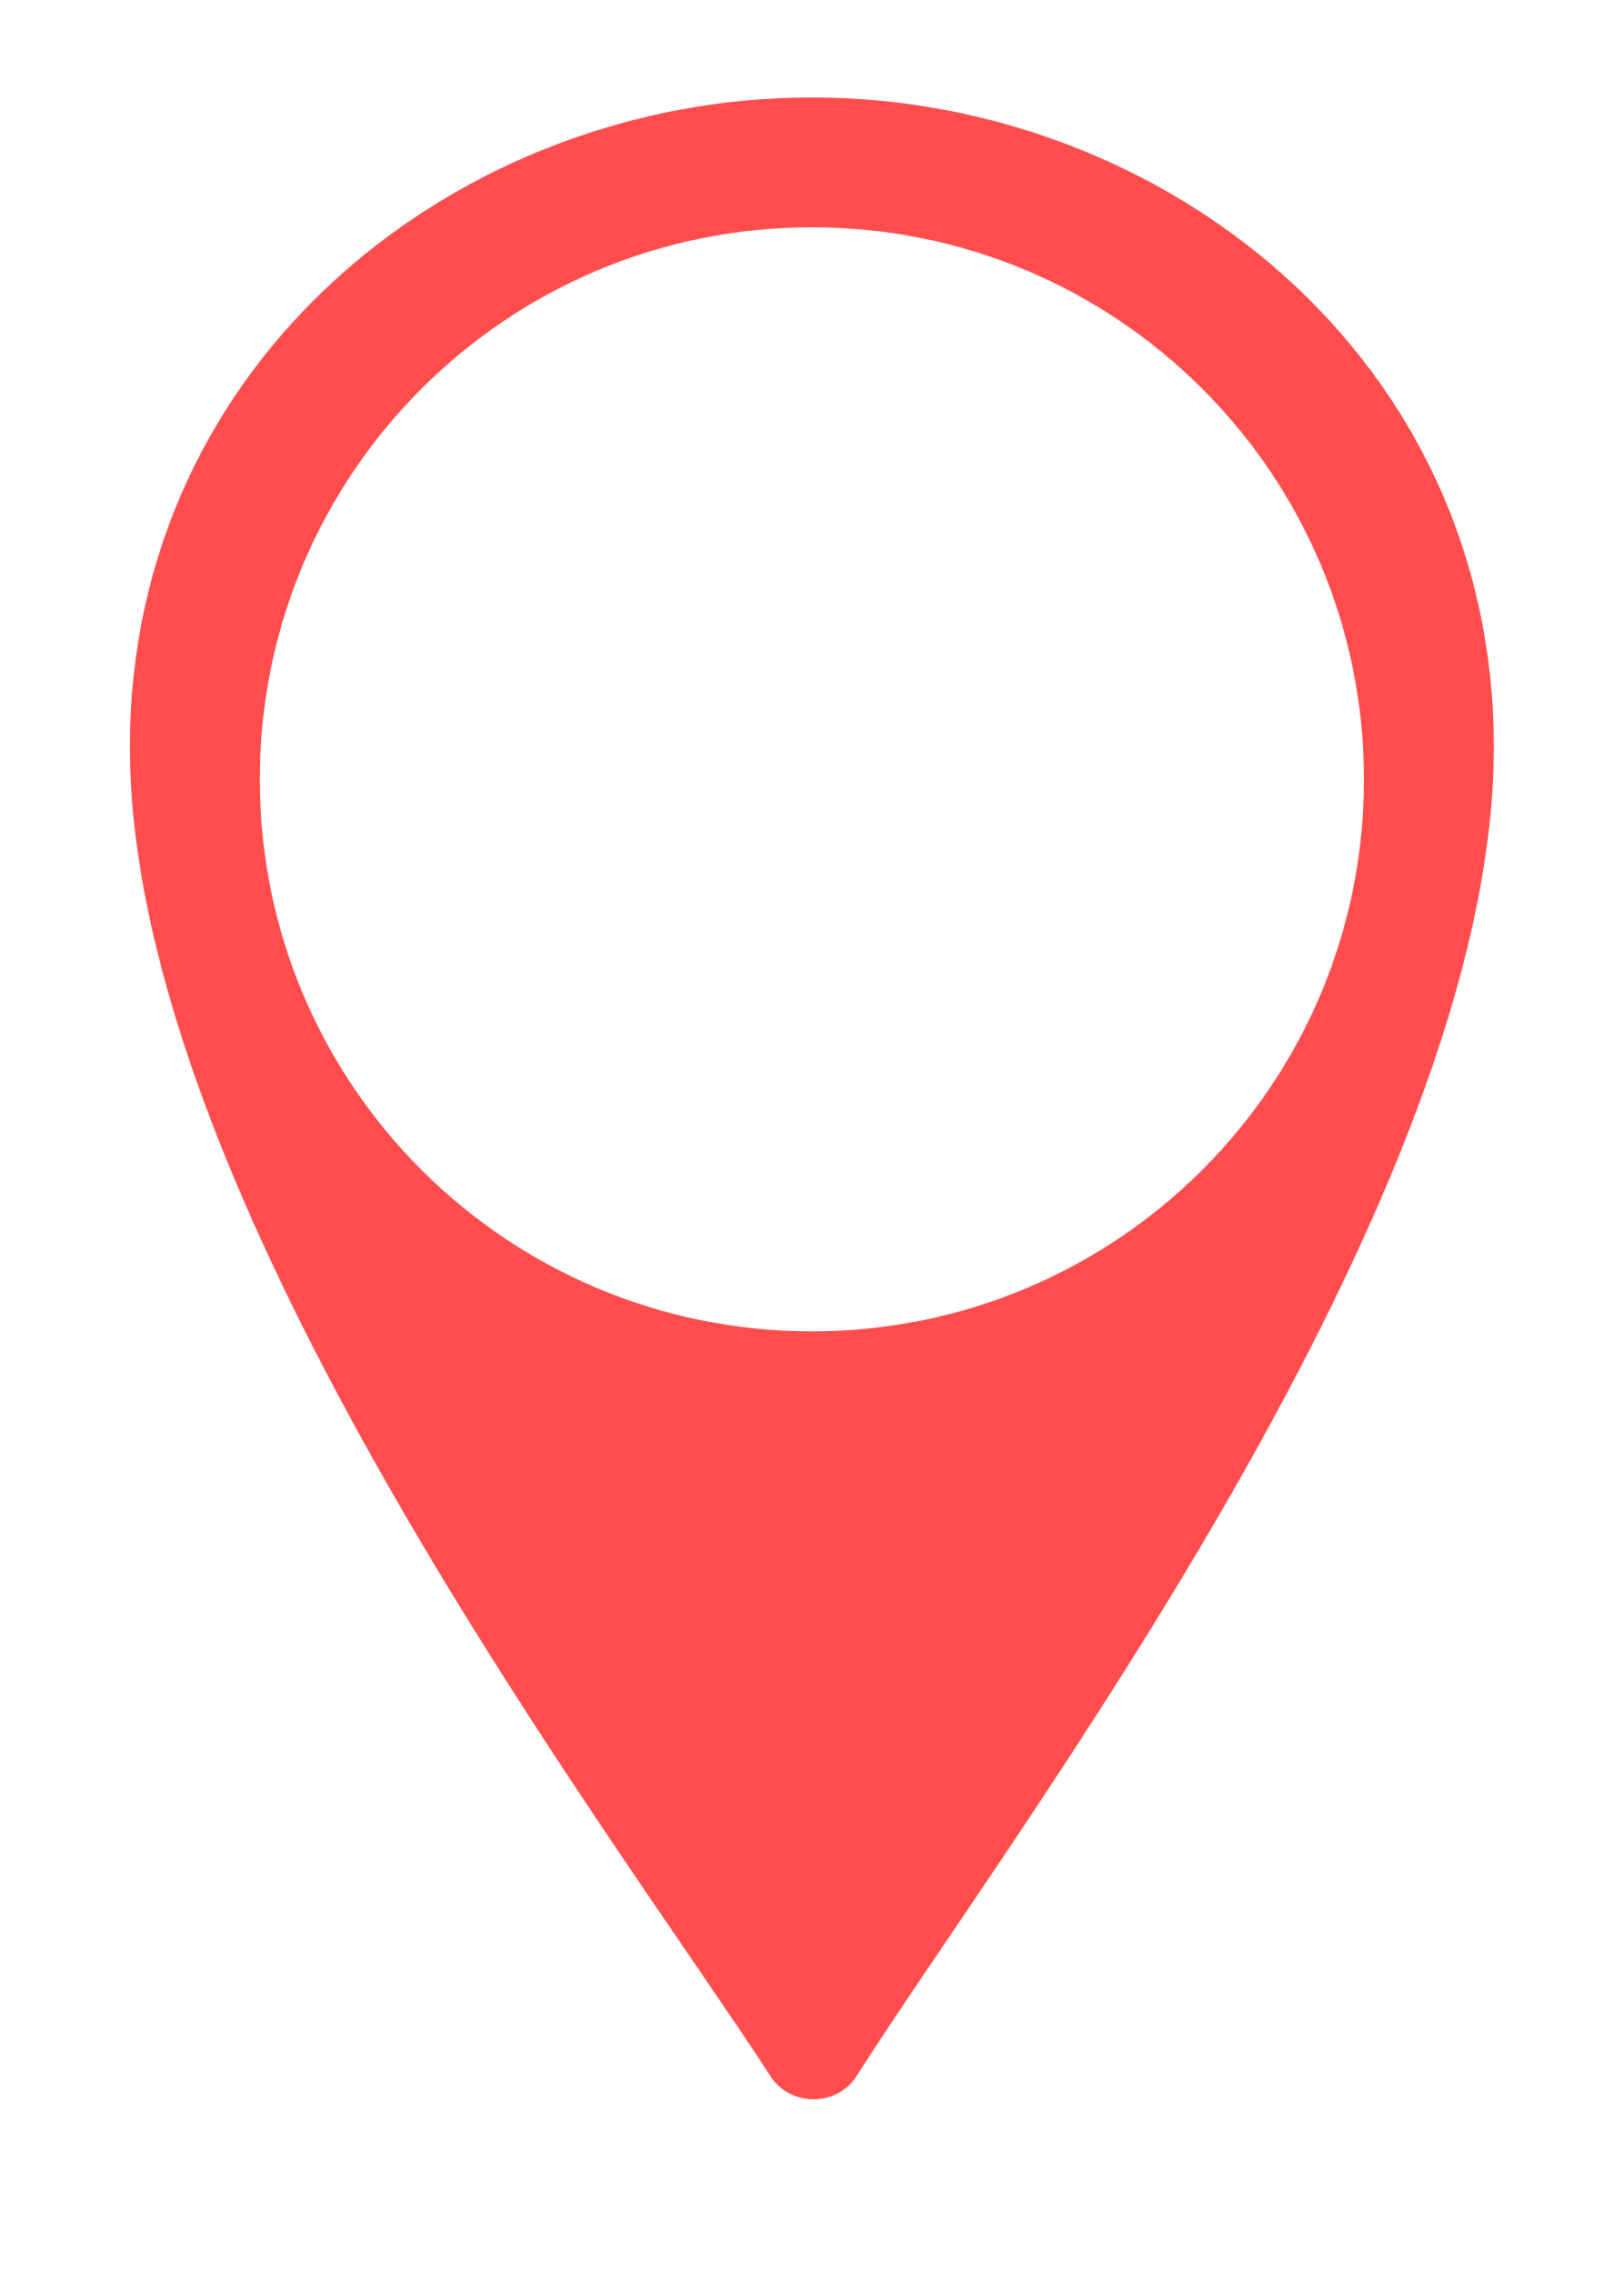
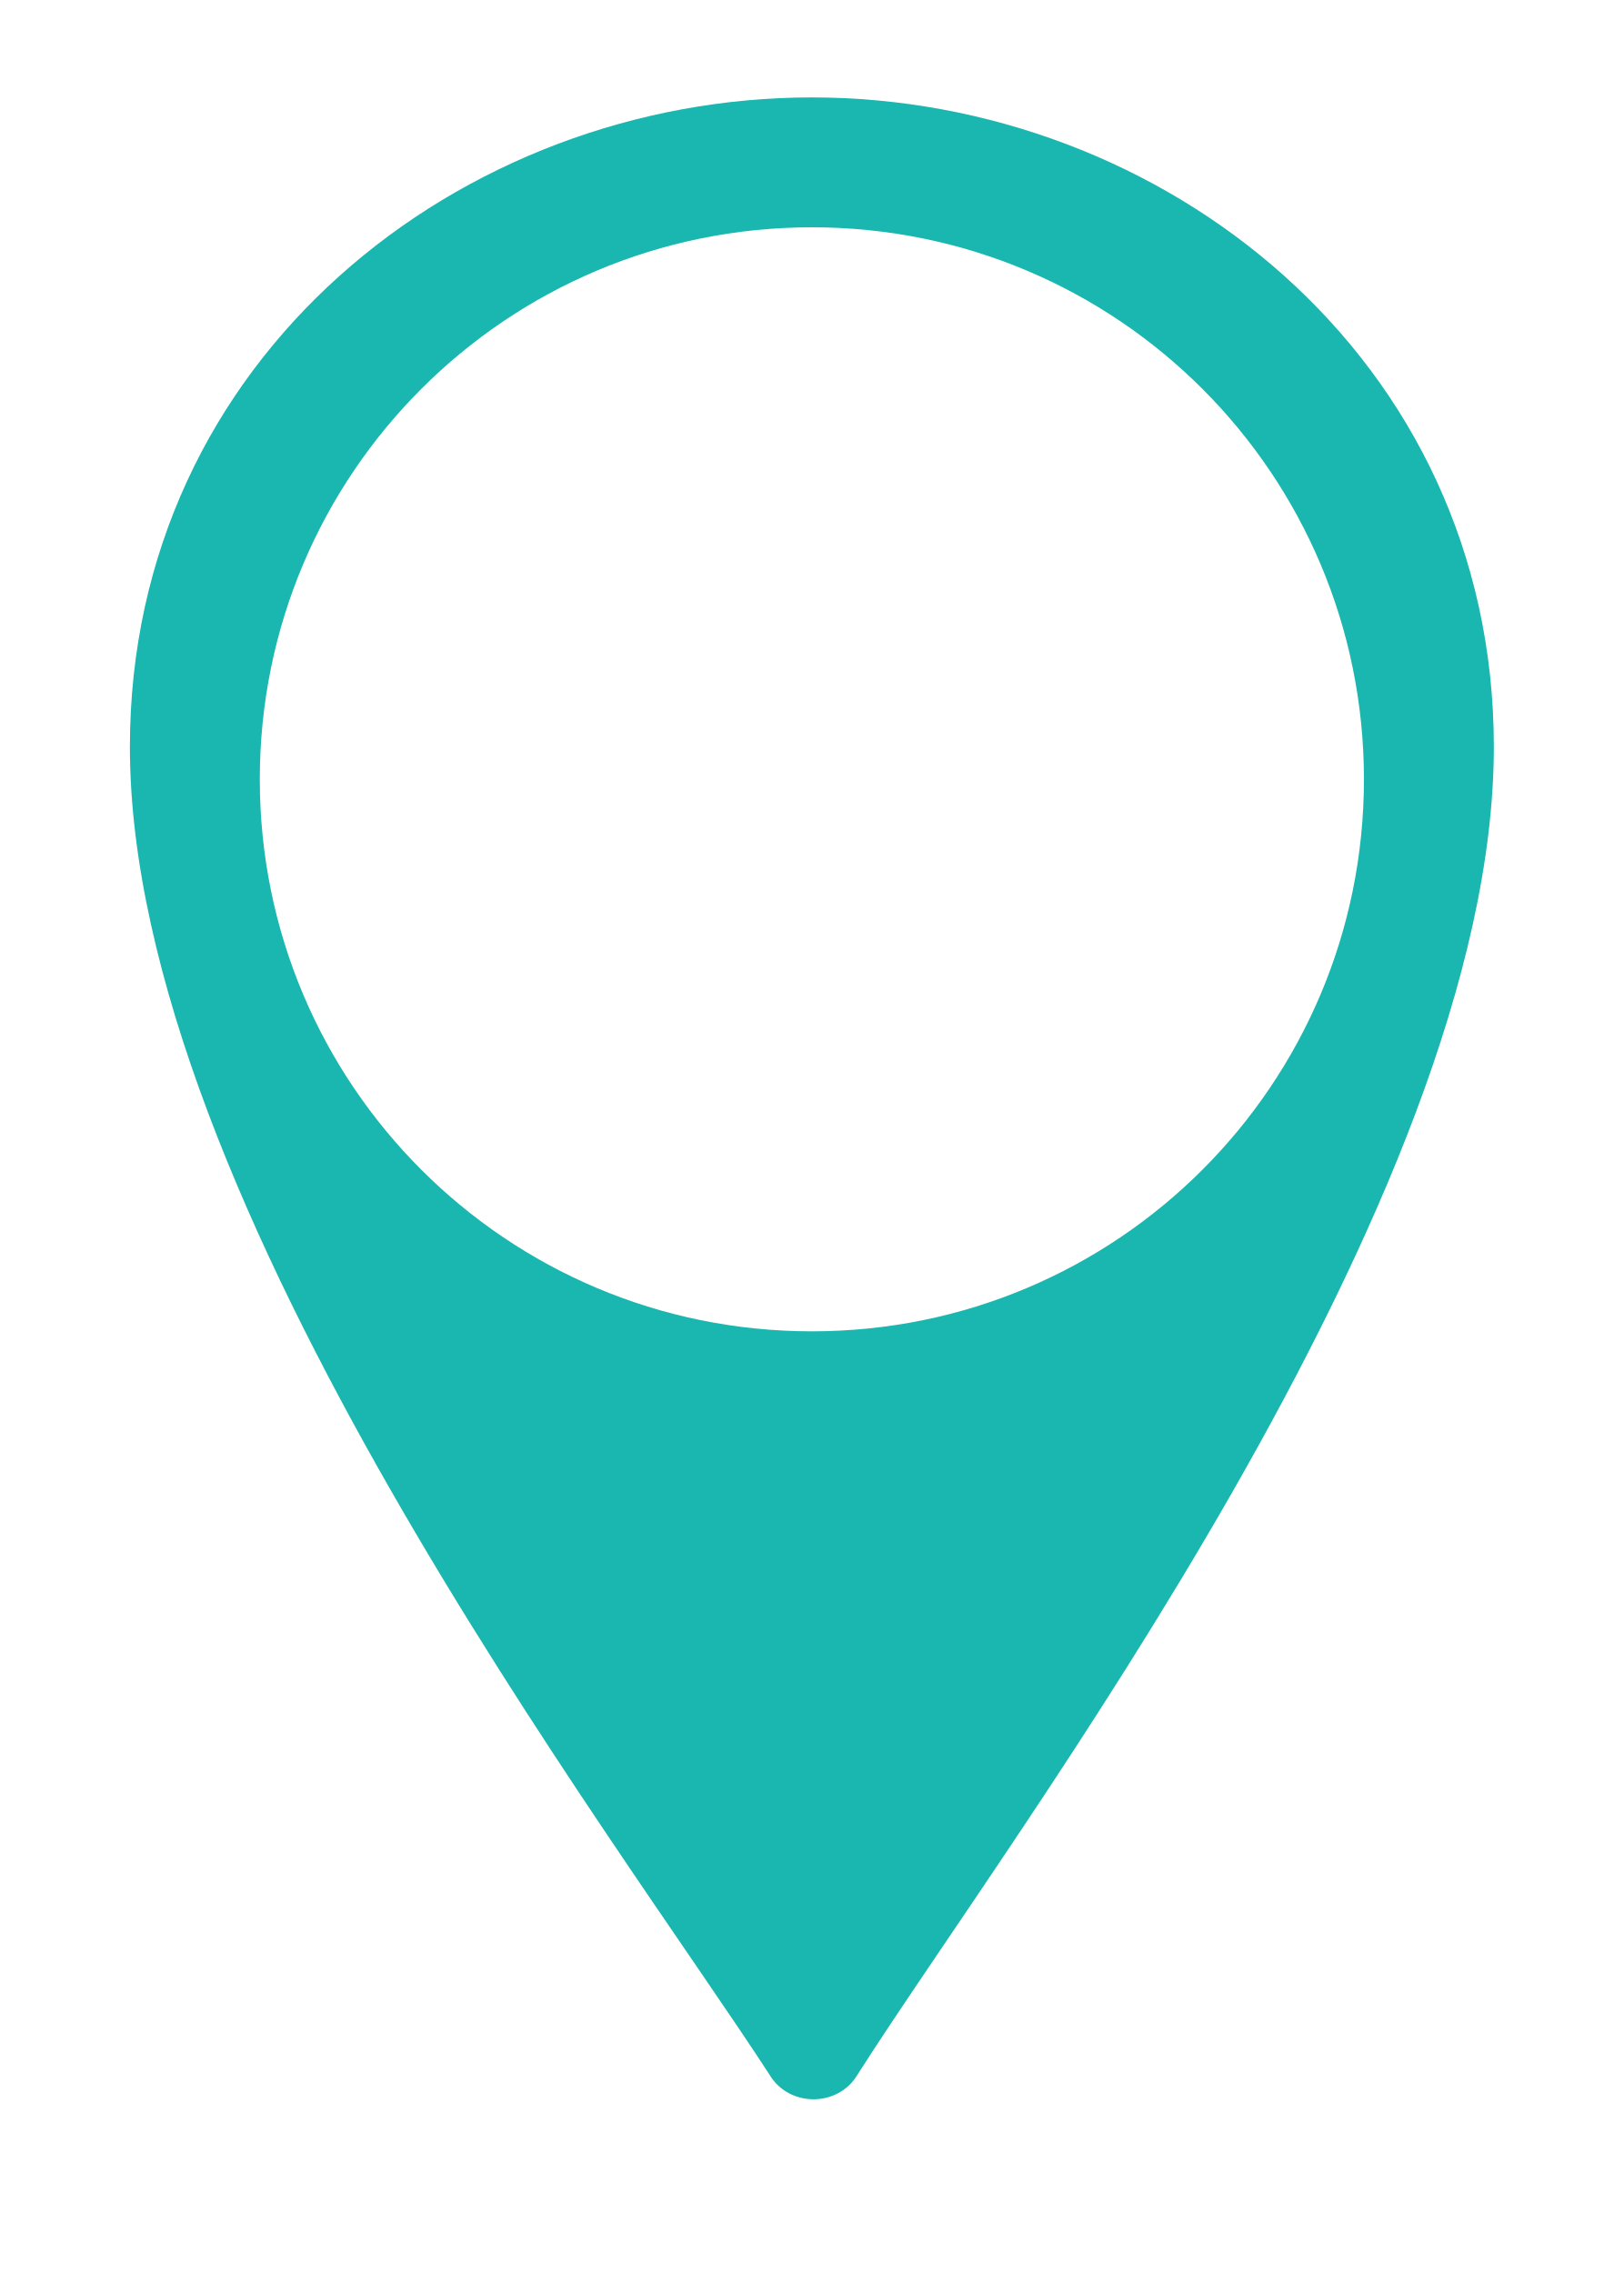
<svg xmlns="http://www.w3.org/2000/svg" version="1.1" id="Слой_1" x="0px" y="0px" viewBox="0 0 50 70" style="enable-background:new 0 0 50 70;" xml:space="preserve">
  <style type="text/css">
- 	.st0{fill:#FF4D4D;}
+ 	.st0{fill:#19B7AF;}
</style>
  <path class="st0" d="M25,3C14.2,3,4,11,4,23c0,14,14.9,33.5,19.7,40.9c0.6,1,2.1,1,2.7,0C31.1,56.5,46,37,46,23C46,11,35.8,3,25,3z   M25,41c-9.4,0-17-7.6-17-17S15.6,7,25,7s17,7.6,17,17S34.4,41,25,41z" />
</svg>
